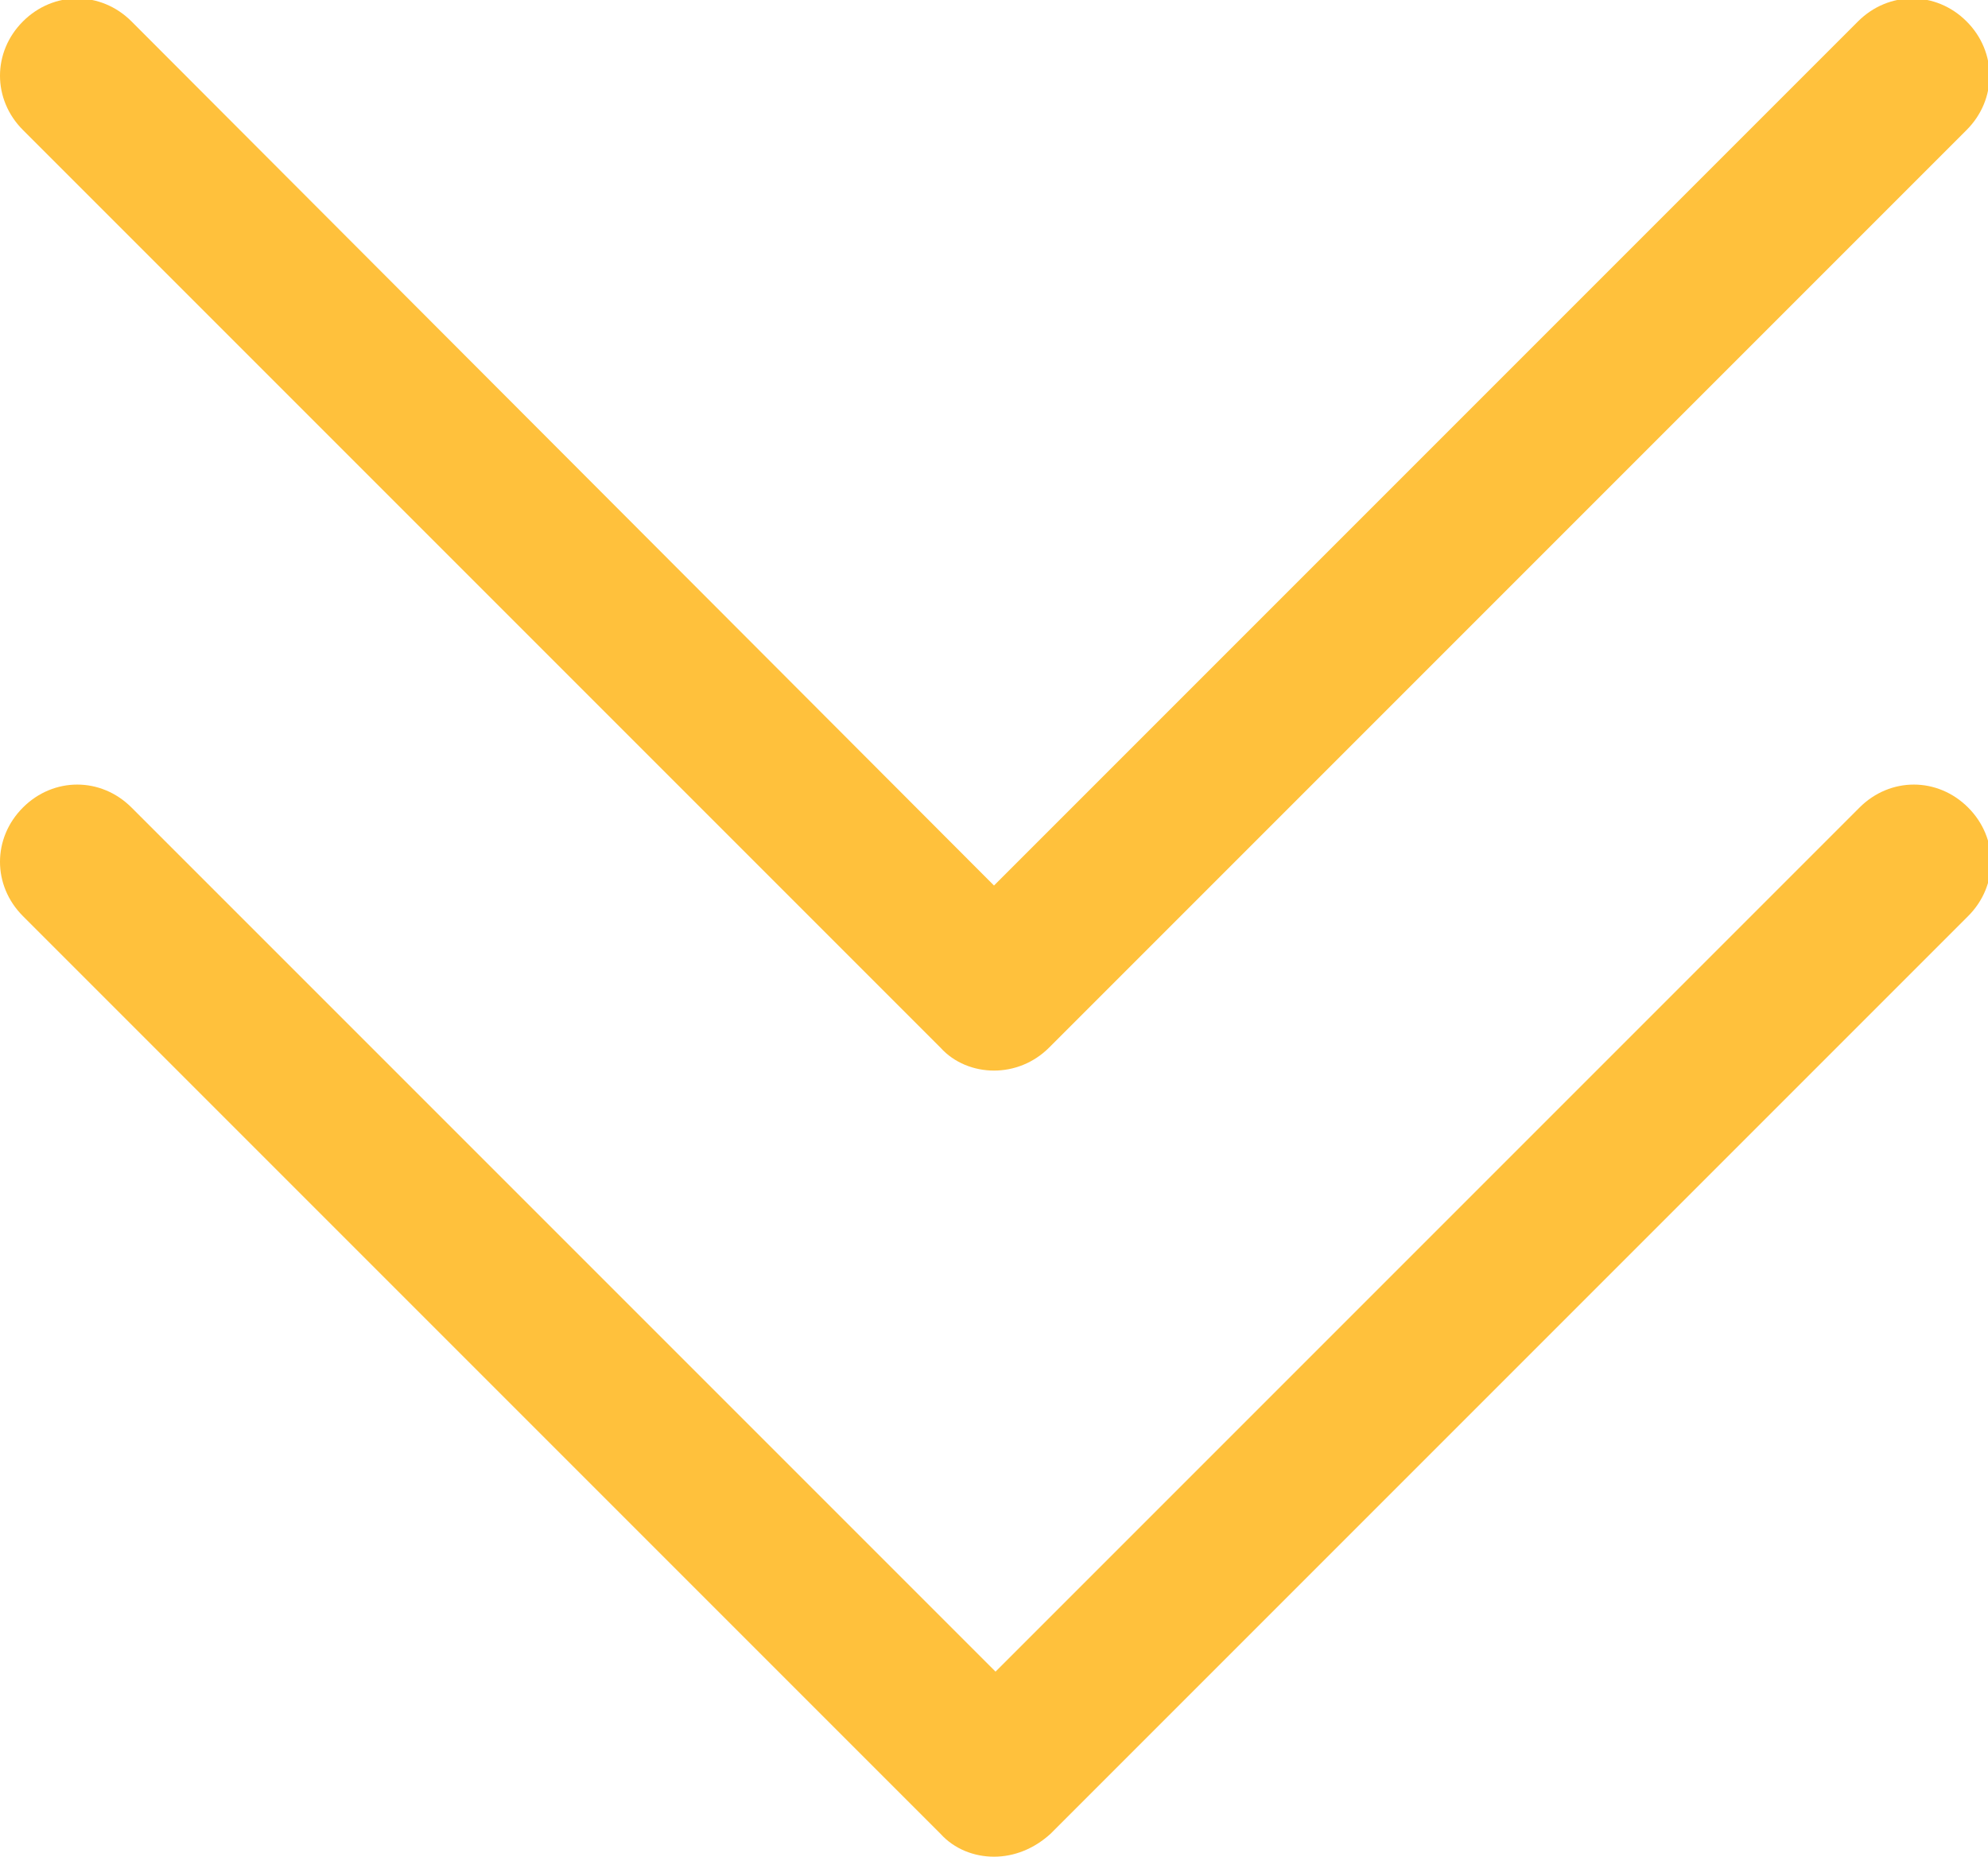
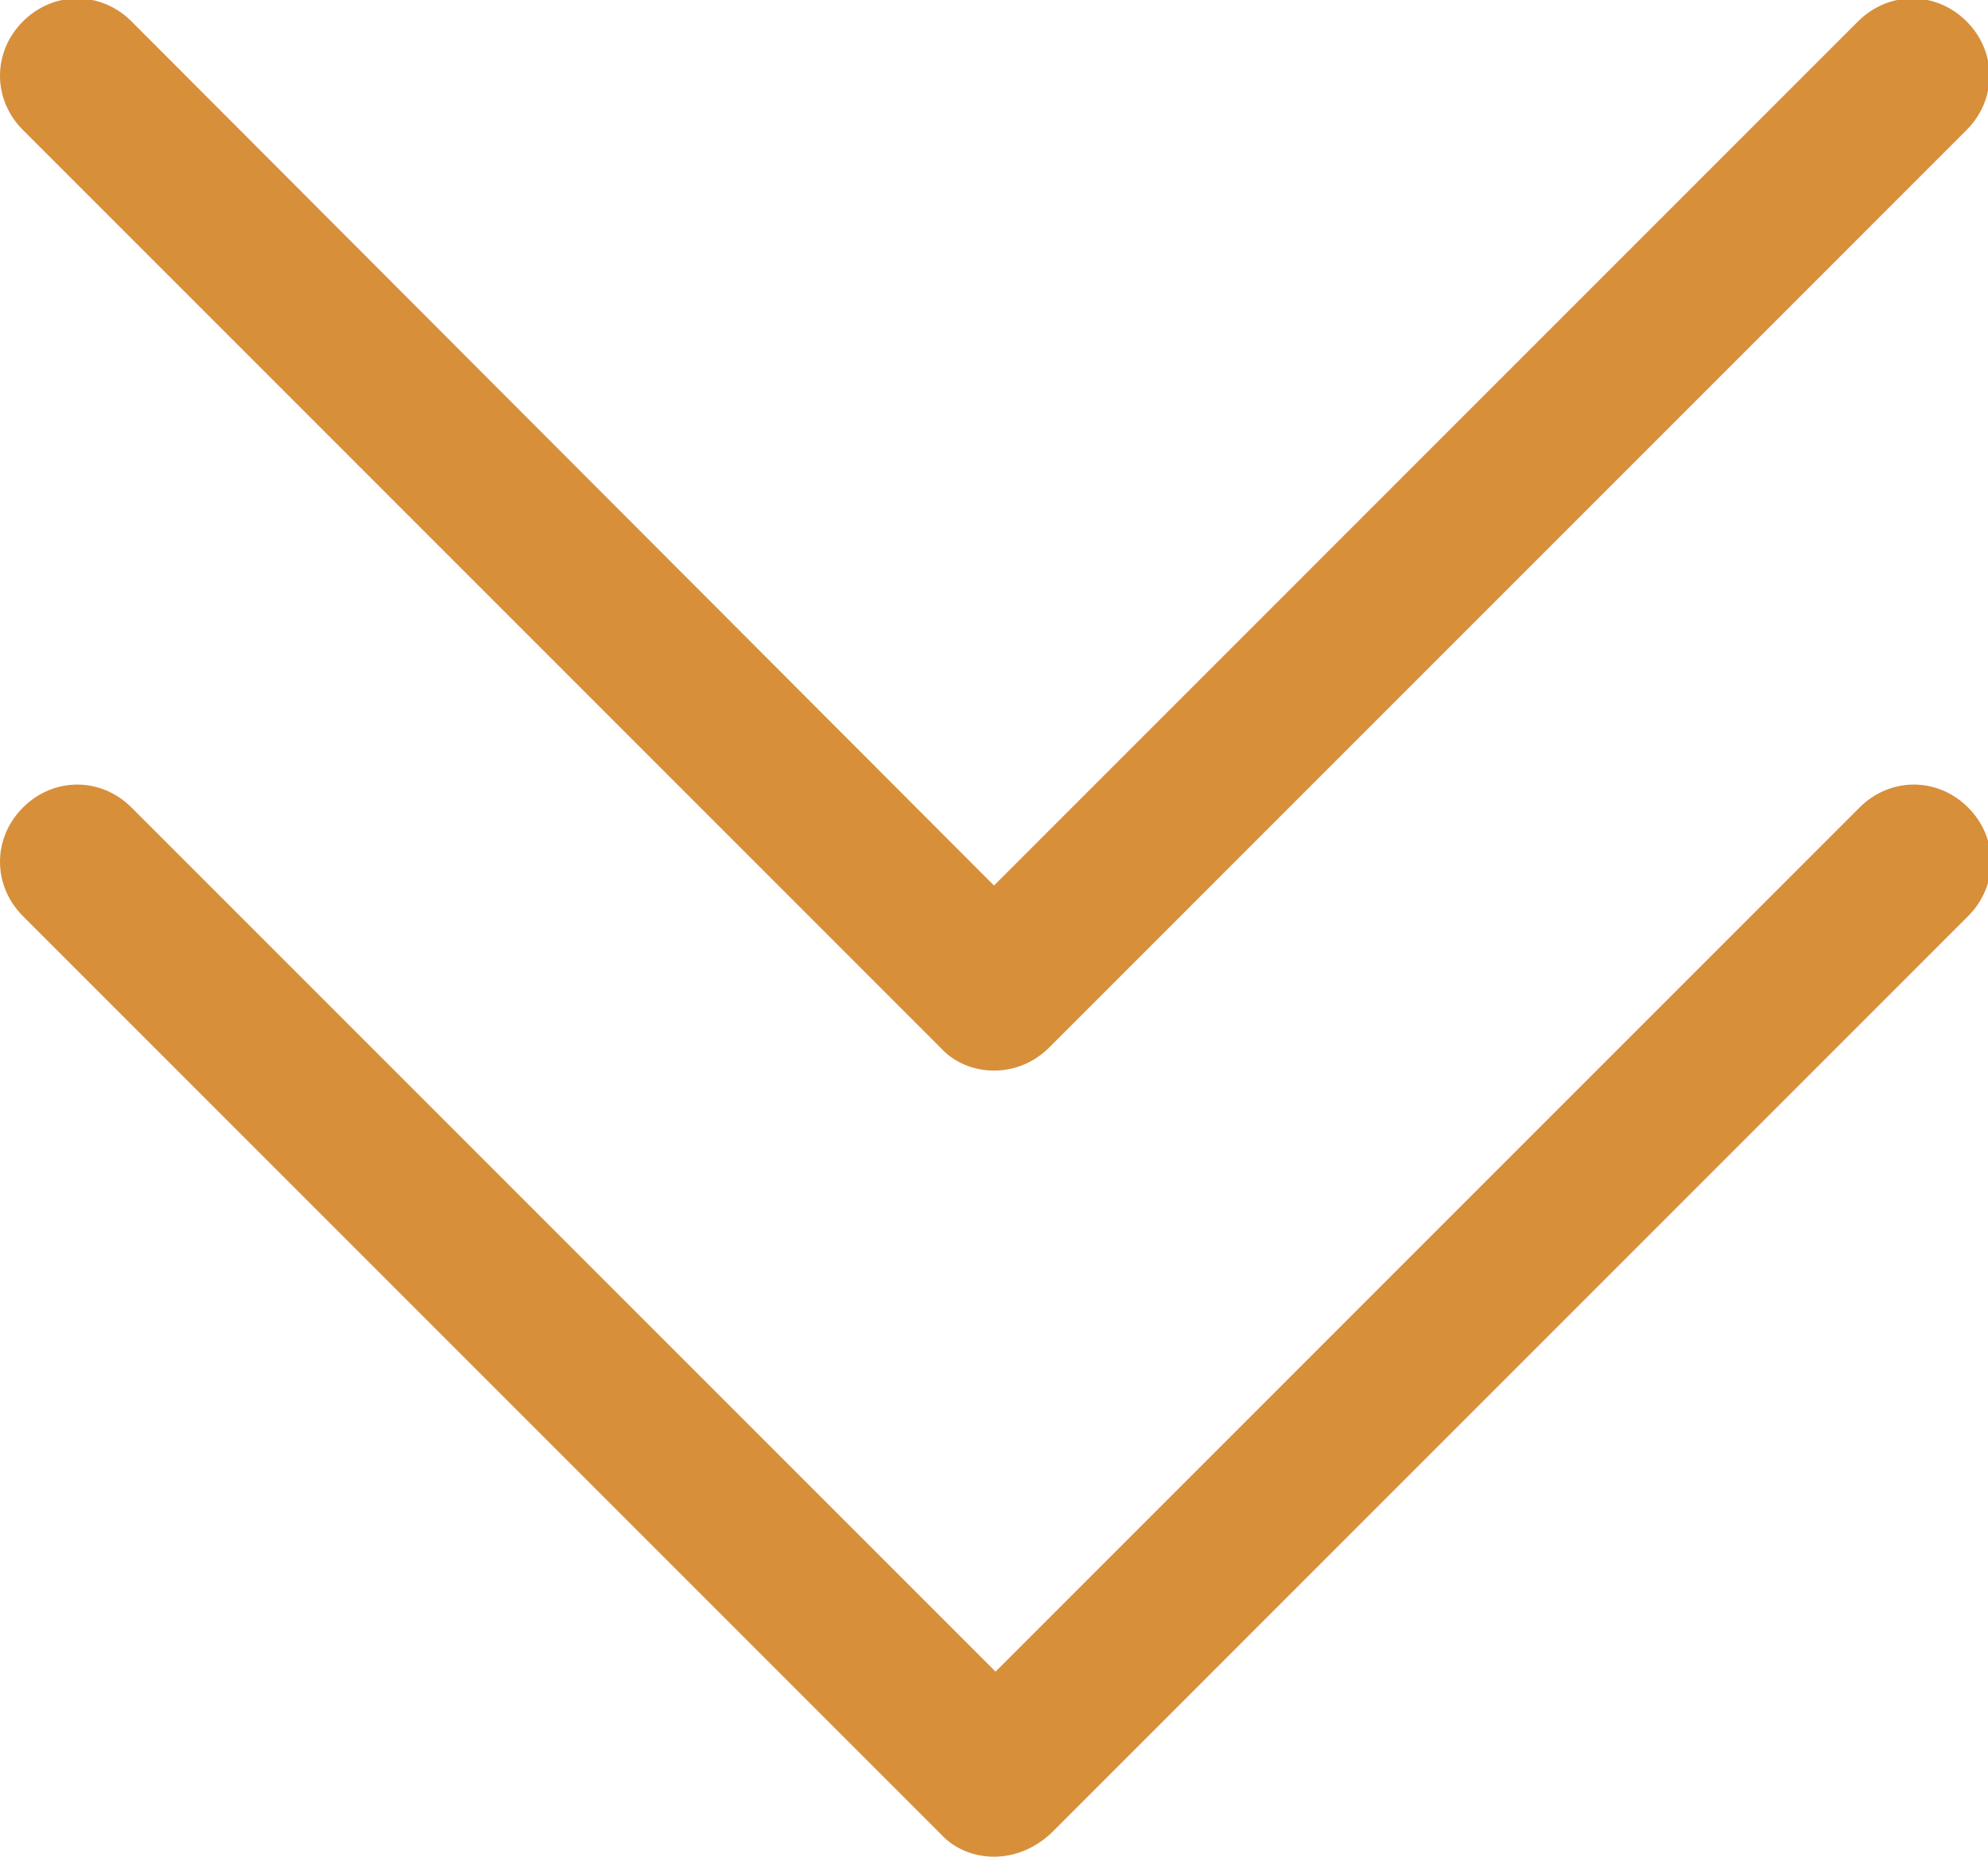
<svg xmlns="http://www.w3.org/2000/svg" version="1.1" id="圖層_1" x="0px" y="0px" viewBox="0 0 13 12.14" style="enable-background:new 0 0 13 12.14;" xml:space="preserve">
  <style type="text/css">
- 	.st0{fill:#ffc13c;}
+ 	.st0{fill:#d78f3a;}
	.st1{fill:#999999;}
</style>
  <g>
    <path class="st0" d="M6.5,7C6.37,7,6.24,6.95,6.15,6.85l-6-6c-0.2-0.2-0.2-0.51,0-0.71s0.51-0.2,0.71,0L6.5,5.79l5.65-5.65   c0.2-0.2,0.51-0.2,0.71,0s0.2,0.51,0,0.71l-6,6C6.76,6.95,6.63,7,6.5,7z" />
    <path class="st0" d="M6.5,12.14c-0.13,0-0.26-0.05-0.35-0.15l-6-6c-0.2-0.2-0.2-0.51,0-0.71s0.51-0.2,0.71,0l5.65,5.65l5.65-5.65   c0.2-0.2,0.51-0.2,0.71,0s0.2,0.51,0,0.71l-6,6C6.76,12.09,6.63,12.14,6.5,12.14z" />
  </g>
</svg>
